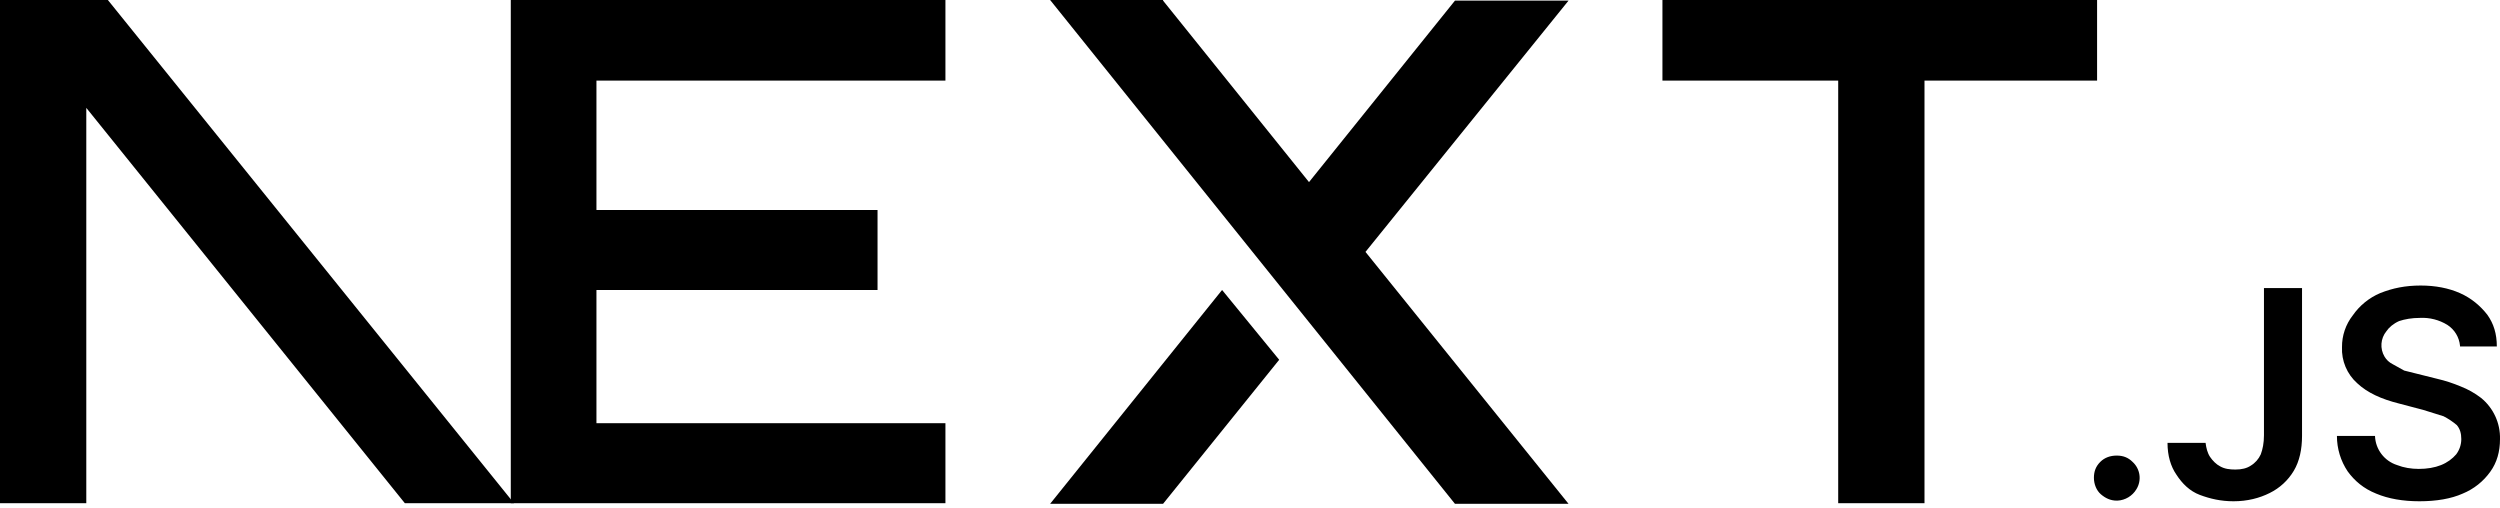
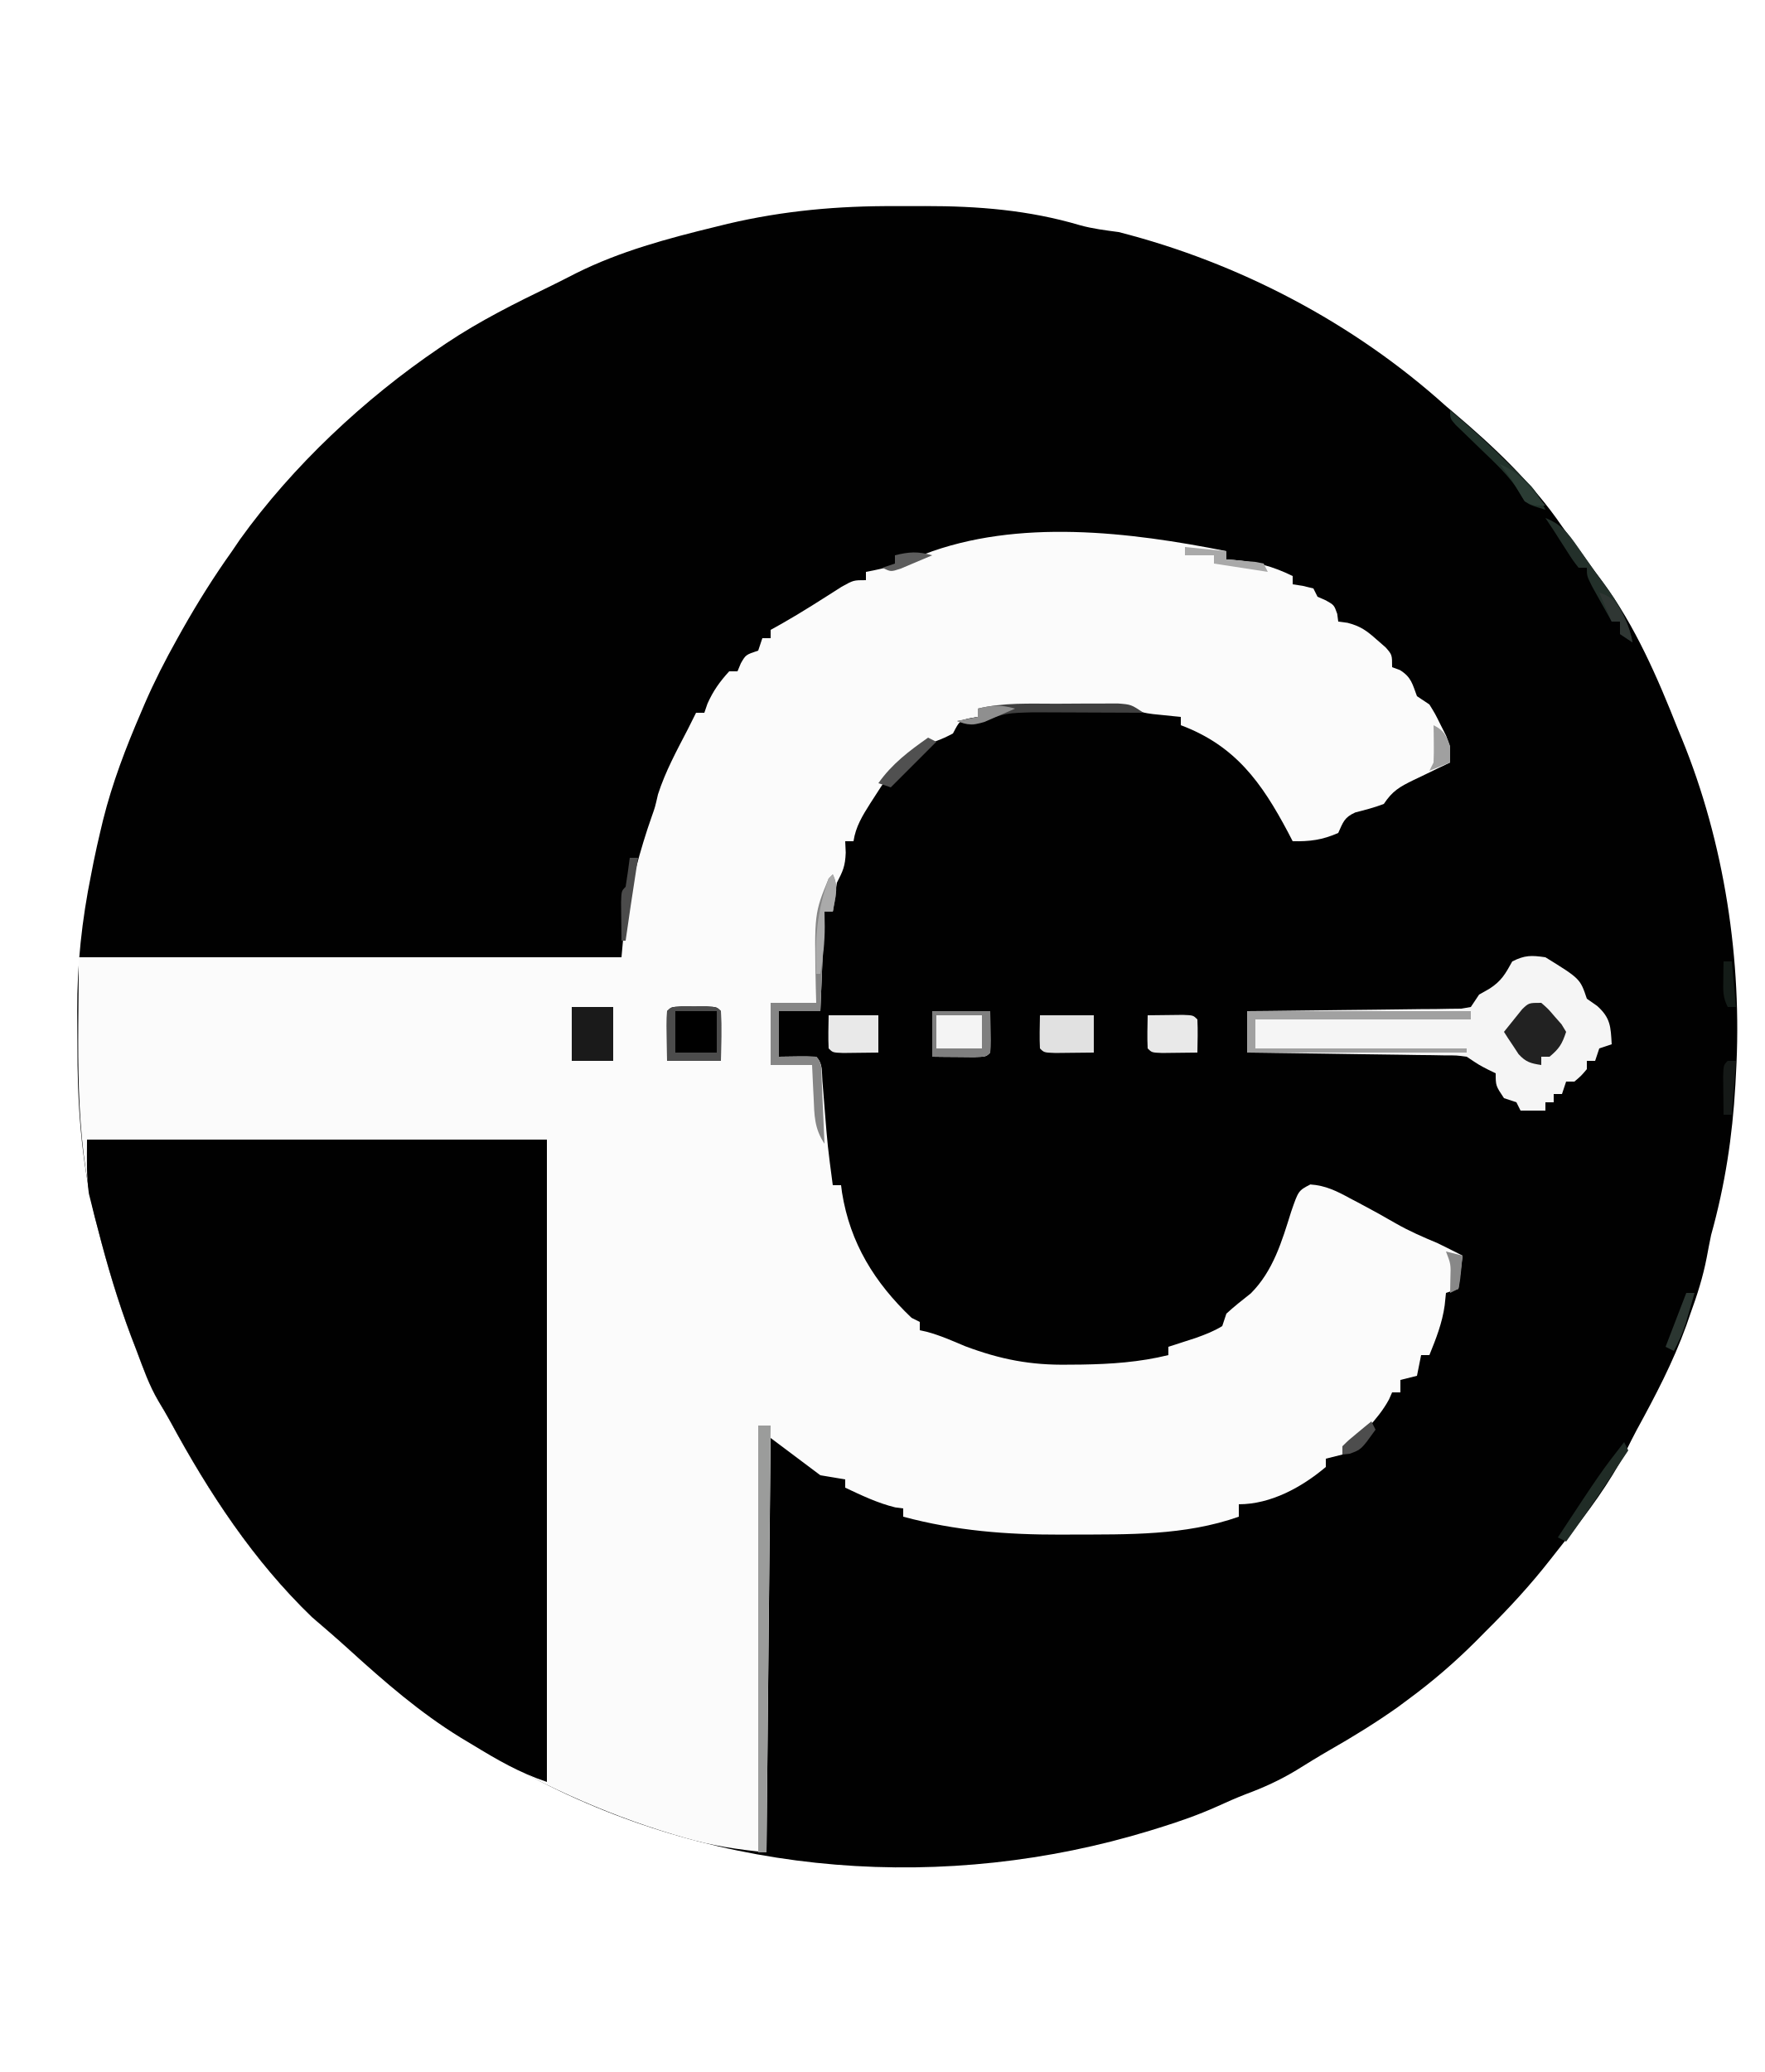
- <svg xmlns="http://www.w3.org/2000/svg" fill="none" viewBox="0 0 394 80">
-   <path fill="#000" d="M262 0h68.5v12.7h-27.2v66.6h-13.6V12.7H262V0ZM149 0v12.7H94v20.4h44.3v12.6H94v21h55v12.6H80.5V0h68.7zm34.3 0h-17.8l63.8 79.4h17.9l-32-39.7 32-39.6h-17.9l-23 28.6-23-28.6zm18.3 56.7-9-11-27.1 33.7h17.8l18.3-22.7z" />
-   <path fill="#000" d="M81 79.3 17 0H0v79.3h13.6V17l50.2 62.3H81Zm252.6-.4c-1 0-1.8-.4-2.5-1s-1.1-1.6-1.1-2.6.3-1.8 1-2.5 1.6-1 2.6-1 1.8.3 2.5 1a3.4 3.4 0 0 1 .6 4.3 3.7 3.7 0 0 1-3 1.8zm23.2-33.5h6v23.3c0 2.1-.4 4-1.3 5.5a9.1 9.1 0 0 1-3.8 3.5c-1.6.8-3.5 1.3-5.7 1.3-2 0-3.7-.4-5.3-1s-2.8-1.8-3.7-3.2c-.9-1.3-1.4-3-1.4-5h6c.1.8.3 1.6.7 2.2s1 1.2 1.6 1.5c.7.4 1.5.5 2.4.5 1 0 1.8-.2 2.4-.6a4 4 0 0 0 1.6-1.8c.3-.8.5-1.8.5-3V45.5zm30.9 9.1a4.4 4.4 0 0 0-2-3.3 7.5 7.5 0 0 0-4.3-1.1c-1.3 0-2.4.2-3.3.5-.9.4-1.6 1-2 1.6a3.5 3.5 0 0 0-.3 4c.3.5.7.9 1.3 1.2l1.8 1 2 .5 3.2.8c1.3.3 2.5.7 3.7 1.2a13 13 0 0 1 3.2 1.8 8.1 8.1 0 0 1 3 6.5c0 2-.5 3.7-1.5 5.1a10 10 0 0 1-4.4 3.5c-1.8.8-4.1 1.2-6.8 1.2-2.6 0-4.9-.4-6.8-1.2-2-.8-3.4-2-4.5-3.5a10 10 0 0 1-1.7-5.6h6a5 5 0 0 0 3.5 4.6c1 .4 2.2.6 3.4.6 1.3 0 2.5-.2 3.5-.6 1-.4 1.8-1 2.4-1.7a4 4 0 0 0 .8-2.4c0-.9-.2-1.6-.7-2.2a11 11 0 0 0-2.1-1.4l-3.2-1-3.8-1c-2.8-.7-5-1.7-6.6-3.2a7.2 7.2 0 0 1-2.4-5.7 8 8 0 0 1 1.7-5 10 10 0 0 1 4.3-3.5c2-.8 4-1.2 6.4-1.2 2.3 0 4.4.4 6.2 1.2 1.8.8 3.2 2 4.3 3.4 1 1.4 1.5 3 1.5 5h-5.8z" />
+ <svg xmlns="http://www.w3.org/2000/svg" version="1.1" width="426" height="500">
+   <path d="M0 0 C2.382 0.011 4.764 0 7.146 -0.013 C19.945 -0.025 32.183 0.953 44.525 4.604 C47.609 5.462 50.715 5.834 53.884 6.261 C82.917 13.661 110.646 28.204 132.884 48.261 C133.471 48.756 134.057 49.251 134.662 49.761 C144.263 57.88 153.791 66.837 160.884 77.261 C162.194 79.055 163.506 80.846 164.822 82.636 C165.501 83.578 166.18 84.52 166.88 85.491 C168.127 87.214 169.388 88.927 170.669 90.624 C178.624 101.405 183.975 113.86 188.884 126.261 C189.342 127.367 189.342 127.367 189.808 128.495 C200.098 153.604 204.429 182.187 202.884 209.261 C202.81 210.652 202.81 210.652 202.735 212.071 C202.01 224.609 200.248 236.175 196.884 248.261 C196.509 250.069 196.152 251.881 195.822 253.698 C194.917 258.393 193.523 262.774 191.884 267.261 C191.558 268.203 191.232 269.145 190.896 270.116 C187.684 279.001 183.408 287.133 178.88 295.404 C177.997 297.05 177.167 298.724 176.345 300.401 C172.413 308.097 167.151 315.187 161.755 321.919 C160.533 323.448 159.322 324.987 158.124 326.535 C153.27 332.752 148.048 338.401 142.447 343.948 C141.652 344.751 140.857 345.553 140.039 346.38 C134.949 351.453 129.668 355.998 123.884 360.261 C123.012 360.91 122.139 361.56 121.24 362.229 C115.929 365.98 110.477 369.345 104.83 372.565 C102.1 374.137 99.431 375.781 96.759 377.448 C92.835 379.816 88.896 381.62 84.599 383.206 C82.23 384.126 79.948 385.135 77.638 386.19 C73.138 388.204 68.59 389.803 63.884 391.261 C63.064 391.516 62.244 391.771 61.398 392.033 C12.348 407.002 -42.06 403.202 -87.639 379.132 C-88.786 378.514 -89.934 377.897 -91.116 377.261 C-92.119 376.736 -93.122 376.211 -94.155 375.671 C-108.142 368.244 -120.031 359.105 -131.706 348.448 C-134.695 345.735 -137.749 343.101 -140.815 340.476 C-154.918 326.899 -165.713 310.441 -174.976 293.335 C-175.888 291.674 -176.853 290.042 -177.834 288.421 C-180.113 284.58 -181.548 280.431 -183.116 276.261 C-183.571 275.077 -184.026 273.894 -184.495 272.675 C-187.63 264.313 -190.155 255.85 -192.366 247.198 C-192.612 246.254 -192.858 245.311 -193.111 244.338 C-196.586 230.281 -197.468 216.367 -197.431 201.953 C-197.428 199.395 -197.452 196.838 -197.477 194.28 C-197.521 182.988 -196.358 172.32 -194.116 161.261 C-193.917 160.243 -193.718 159.224 -193.513 158.175 C-193.006 155.692 -192.454 153.226 -191.866 150.761 C-191.66 149.895 -191.453 149.03 -191.241 148.139 C-189.006 139.194 -185.762 130.715 -182.116 122.261 C-181.806 121.533 -181.497 120.806 -181.178 120.057 C-178.851 114.688 -176.225 109.552 -173.366 104.448 C-172.927 103.665 -172.489 102.882 -172.038 102.074 C-168.366 95.581 -164.446 89.338 -160.116 83.261 C-159.485 82.333 -158.855 81.404 -158.206 80.448 C-145.485 62.718 -128.135 46.471 -110.116 34.261 C-109.263 33.681 -109.263 33.681 -108.394 33.09 C-100.342 27.706 -91.741 23.407 -83.037 19.201 C-81.045 18.226 -79.074 17.216 -77.1 16.206 C-66.473 10.896 -54.987 7.811 -43.491 5.011 C-42.491 4.765 -41.492 4.519 -40.462 4.265 C-26.961 1.092 -13.813 -0.074 0 0 Z " fill="#010101" transform="translate(216.1157,49.73926)" />
+   <path d="M0 0 C0 0.66 0 1.32 0 2 C0.568 2.037 1.137 2.075 1.723 2.113 C7.084 2.57 11.167 3.635 16 6 C16 6.66 16 7.32 16 8 C16.804 8.124 17.609 8.248 18.438 8.375 C19.283 8.581 20.129 8.787 21 9 C21.33 9.66 21.66 10.32 22 11 C22.66 11.289 23.32 11.578 24 11.875 C26 13 26 13 26.75 15.125 C26.832 15.744 26.915 16.363 27 17 C27.736 17.095 28.472 17.191 29.23 17.289 C32.389 18.1 33.896 19.218 36.312 21.375 C37.01 21.981 37.707 22.587 38.426 23.211 C40 25 40 25 40 28 C40.619 28.227 41.237 28.454 41.875 28.688 C44.631 30.39 44.885 32.027 46 35 C46.99 35.66 47.98 36.32 49 37 C50.387 39.242 50.387 39.242 51.688 41.875 C52.124 42.739 52.561 43.602 53.012 44.492 C54 47 54 47 54 51 C53.013 51.471 52.025 51.941 51.008 52.426 C49.713 53.054 48.419 53.683 47.125 54.312 C46.474 54.621 45.823 54.93 45.152 55.248 C41.803 56.888 40.11 57.835 38 61 C35.728 61.877 33.45 62.45 31.094 63.059 C28.445 64.249 28.165 65.421 27 68 C23.191 69.693 20.117 70.084 16 70 C15.455 68.948 15.455 68.948 14.898 67.875 C8.5 55.8 2.139 46.927 -11 42 C-11 41.34 -11 40.68 -11 40 C-11.615 39.939 -12.23 39.879 -12.863 39.816 C-13.672 39.733 -14.48 39.649 -15.312 39.562 C-16.113 39.481 -16.914 39.4 -17.738 39.316 C-20 39 -20 39 -23 38 C-25.804 37.915 -28.583 37.884 -31.387 37.902 C-32.204 37.904 -33.021 37.905 -33.863 37.907 C-36.471 37.912 -39.079 37.925 -41.688 37.938 C-43.456 37.943 -45.225 37.947 -46.994 37.951 C-51.329 37.962 -55.665 37.979 -60 38 C-60 38.66 -60 39.32 -60 40 C-60.928 40.155 -60.928 40.155 -61.875 40.312 C-64.365 40.875 -64.365 40.875 -66 44 C-67.988 45.027 -67.988 45.027 -70.312 45.938 C-77.238 48.654 -80.931 52.853 -84.75 59 C-85.347 59.924 -85.347 59.924 -85.957 60.867 C-87.835 63.834 -89.474 66.491 -90 70 C-90.66 70 -91.32 70 -92 70 C-91.959 70.907 -91.918 71.815 -91.875 72.75 C-92.002 76.043 -92.543 77.173 -94 80 C-94.387 82.325 -94.73 84.659 -95 87 C-95.66 87 -96.32 87 -97 87 C-97.33 94.92 -97.66 102.84 -98 111 C-101.3 111 -104.6 111 -108 111 C-108 114.63 -108 118.26 -108 122 C-105.803 121.969 -105.803 121.969 -103.562 121.938 C-102.042 121.916 -100.519 121.928 -99 122 C-97.36 123.64 -97.679 125.621 -97.5 127.883 C-97.418 128.886 -97.335 129.889 -97.25 130.922 C-97.168 131.979 -97.085 133.036 -97 134.125 C-96.245 143.59 -96.245 143.59 -95 153 C-94.34 153 -93.68 153 -93 153 C-92.925 153.583 -92.85 154.165 -92.773 154.766 C-90.81 167.01 -84.913 176.497 -76 185 C-75.34 185.33 -74.68 185.66 -74 186 C-74 186.66 -74 187.32 -74 188 C-73.435 188.126 -72.871 188.253 -72.289 188.383 C-69.072 189.25 -66.089 190.574 -63.023 191.867 C-54.514 195.055 -47.248 196.469 -38.125 196.312 C-36.548 196.3 -36.548 196.3 -34.939 196.287 C-27.801 196.176 -20.956 195.709 -14 194 C-14 193.34 -14 192.68 -14 192 C-13.095 191.71 -13.095 191.71 -12.172 191.414 C-11.373 191.154 -10.573 190.893 -9.75 190.625 C-8.961 190.37 -8.172 190.115 -7.359 189.852 C-5.097 189.035 -3.05 188.261 -1 187 C-0.67 186.01 -0.34 185.02 0 184 C1.886 182.257 3.878 180.698 5.895 179.109 C11.304 173.69 13.392 166.565 15.623 159.434 C17.383 154.321 17.383 154.321 20.262 152.824 C23.94 153.06 26.7 154.455 29.875 156.188 C30.497 156.513 31.119 156.838 31.76 157.173 C34.855 158.802 37.913 160.493 40.938 162.25 C44.206 164.117 47.53 165.549 51 167 C53.007 167.985 55.01 168.981 57 170 C56.67 172.64 56.34 175.28 56 178 C55.01 178.33 54.02 178.66 53 179 C52.897 179.99 52.794 180.98 52.688 182 C52.092 186.283 50.614 190 49 194 C48.34 194 47.68 194 47 194 C46.67 195.65 46.34 197.3 46 199 C44.68 199.33 43.36 199.66 42 200 C42 200.99 42 201.98 42 203 C41.34 203 40.68 203 40 203 C39.752 203.562 39.505 204.124 39.25 204.703 C37.787 207.391 36.032 209.464 34 211.75 C33.299 212.549 32.597 213.348 31.875 214.172 C30 216 30 216 28 216 C28 216.66 28 217.32 28 218 C26.68 218.33 25.36 218.66 24 219 C24 219.66 24 220.32 24 221 C18.218 225.882 10.731 230 3 230 C3 230.99 3 231.98 3 233 C-10.095 237.606 -23.715 237.265 -37.438 237.312 C-38.273 237.316 -39.109 237.32 -39.971 237.324 C-53.025 237.353 -65.335 236.402 -78 233 C-78 232.34 -78 231.68 -78 231 C-78.639 230.917 -79.279 230.835 -79.938 230.75 C-84.205 229.705 -88.031 227.859 -92 226 C-92 225.34 -92 224.68 -92 224 C-93.98 223.67 -95.96 223.34 -98 223 C-101.96 220.03 -105.92 217.06 -110 214 C-110.33 247 -110.66 280 -111 314 C-118.077 313.292 -124.168 312.411 -130.875 310.438 C-131.779 310.173 -132.683 309.908 -133.615 309.635 C-150.848 304.446 -166.506 297.111 -182 288 C-183.093 287.359 -184.186 286.719 -185.312 286.059 C-194.921 280.176 -203.292 272.762 -211.59 265.188 C-214.579 262.475 -217.633 259.84 -220.699 257.215 C-234.802 243.639 -245.597 227.18 -254.86 210.075 C-255.773 208.414 -256.737 206.781 -257.719 205.16 C-259.997 201.319 -261.432 197.17 -263 193 C-263.455 191.817 -263.91 190.633 -264.379 189.414 C-267.515 181.052 -270.039 172.59 -272.25 163.938 C-272.496 162.994 -272.742 162.05 -272.996 161.078 C-278.217 139.952 -277 119.994 -277 98 C-233.77 98 -190.54 98 -146 98 C-145.67 94.37 -145.34 90.74 -145 87 C-144.445 84.276 -143.826 81.565 -143.125 78.875 C-142.948 78.191 -142.771 77.507 -142.588 76.803 C-141.436 72.427 -140.151 68.122 -138.637 63.859 C-137.894 61.78 -137.894 61.78 -137.188 58.688 C-135.407 53.157 -132.671 48.146 -130 43 C-129.331 41.668 -128.663 40.335 -128 39 C-127.34 39 -126.68 39 -126 39 C-125.752 38.278 -125.505 37.556 -125.25 36.812 C-123.877 33.724 -122.276 31.49 -120 29 C-119.34 29 -118.68 29 -118 29 C-117.732 28.361 -117.464 27.721 -117.188 27.062 C-116 25 -116 25 -113 24 C-112.67 23.01 -112.34 22.02 -112 21 C-111.34 21 -110.68 21 -110 21 C-110 20.34 -110 19.68 -110 19 C-108.67 18.258 -108.67 18.258 -107.312 17.5 C-102.397 14.714 -97.654 11.645 -92.891 8.609 C-90 7 -90 7 -87 7 C-87 6.34 -87 5.68 -87 5 C-86.432 4.89 -85.863 4.781 -85.277 4.668 C-80.914 3.772 -77.13 2.648 -73.062 0.793 C-50.339 -7.944 -23.233 -4.635 0 0 Z " fill="#FBFBFB" transform="translate(296,133)" />
+   <path d="M0 0 C36.63 0 73.26 0 111 0 C111 51.15 111 102.3 111 155 C104.316 152.772 98.983 149.645 93 146 C92.064 145.439 91.128 144.879 90.164 144.301 C80.385 138.291 71.868 130.908 63.41 123.188 C60.421 120.475 57.367 117.84 54.301 115.215 C40.198 101.639 29.403 85.18 20.14 68.075 C19.227 66.414 18.263 64.781 17.281 63.16 C15.003 59.319 13.568 55.17 12 51 C11.545 49.817 11.09 48.633 10.621 47.414 C7.44 38.931 4.884 30.336 2.625 21.562 C2.362 20.568 2.099 19.574 1.829 18.55 C1.589 17.586 1.349 16.622 1.102 15.629 C0.888 14.784 0.675 13.939 0.456 13.069 C-0.185 8.757 0 4.359 0 0 Z " fill="#010101" transform="translate(21,275)" />
+   <path d="M0 0 C8.395 5.184 8.395 5.184 10 10 C11.238 10.866 11.238 10.866 12.5 11.75 C15.746 14.671 15.754 16.744 16 21 C14.515 21.495 14.515 21.495 13 22 C12.505 23.485 12.505 23.485 12 25 C11.34 25 10.68 25 10 25 C10 25.66 10 26.32 10 27 C8.625 28.625 8.625 28.625 7 30 C6.34 30 5.68 30 5 30 C4.505 31.485 4.505 31.485 4 33 C3.34 33 2.68 33 2 33 C2 33.66 2 34.32 2 35 C1.34 35 0.68 35 0 35 C0 35.66 0 36.32 0 37 C-1.98 37 -3.96 37 -6 37 C-6.33 36.34 -6.66 35.68 -7 35 C-8.485 34.505 -8.485 34.505 -10 34 C-12 31 -12 31 -12 28 C-12.598 27.711 -13.196 27.422 -13.812 27.125 C-16 26 -16 26 -19 24 C-21.444 23.672 -21.444 23.672 -24.206 23.681 C-25.267 23.661 -26.328 23.641 -27.421 23.621 C-29.136 23.604 -29.136 23.604 -30.887 23.586 C-32.059 23.567 -33.231 23.547 -34.439 23.527 C-38.188 23.467 -41.938 23.421 -45.688 23.375 C-48.227 23.337 -50.767 23.298 -53.307 23.258 C-59.538 23.162 -65.769 23.078 -72 23 C-72 19.7 -72 16.4 -72 13 C-69.562 12.978 -69.562 12.978 -67.075 12.956 C-61.062 12.898 -55.051 12.821 -49.039 12.738 C-46.433 12.704 -43.828 12.676 -41.222 12.654 C-37.484 12.62 -33.746 12.568 -30.008 12.512 C-28.252 12.502 -28.252 12.502 -26.46 12.492 C-24.838 12.463 -24.838 12.463 -23.184 12.432 C-22.229 12.421 -21.274 12.41 -20.291 12.399 C-19.157 12.201 -19.157 12.201 -18 12 C-17.34 11.01 -16.68 10.02 -16 9 C-14.793 8.319 -14.793 8.319 -13.562 7.625 C-10.626 5.763 -9.658 4.001 -8 1 C-4.964 -0.518 -3.411 -0.496 0 0 Z " fill="#F5F5F5" transform="translate(373,231)" />
+   <path d="M0 0 C0.99 0 1.98 0 3 0 C2.67 33.99 2.34 67.98 2 103 C1.34 103 0.68 103 0 103 C0 69.01 0 35.02 0 0 Z " fill="#9B9C9B" transform="translate(183,344)" />
+   <path d="M0 0 C17.82 0 35.64 0 54 0 C54 0.66 54 1.32 54 2 C36.84 2 19.68 2 2 2 C2 4.31 2 6.62 2 9 C18.83 9 35.66 9 53 9 C53 9.33 53 9.66 53 10 C35.51 10 18.02 10 0 10 C0 6.7 0 3.4 0 0 Z " fill="#A1A1A1" transform="translate(301,244)" />
+   <path d="M0 0 C1.5 0.004 1.5 0.004 3.031 0.008 C4.032 0.005 5.032 0.003 6.062 0 C8.531 0.133 8.531 0.133 9.531 1.133 C9.675 5.135 9.573 9.127 9.531 13.133 C5.241 13.133 0.951 13.133 -3.469 13.133 C-3.566 3.855 -3.566 3.855 -3.469 1.133 C-2.469 0.133 -2.469 0.133 0 0 Z " fill="#000000" transform="translate(164.4688,242.8672)" />
+   <path d="M0 0 C4.62 0 9.24 0 14 0 C14.098 7.715 14.098 7.715 14 10 C13 11 13 11 10.059 11.098 C8.266 11.08 8.266 11.08 6.438 11.062 C4.641 11.049 4.641 11.049 2.809 11.035 C1.882 11.024 0.955 11.012 0 11 C0 7.37 0 3.74 0 0 Z " fill="#F4F4F4" transform="translate(225,244)" />
+   <path d="M0 0 C1.534 3.069 0.55 5.701 0 9 C-0.66 9 -1.32 9 -2 9 C-2.33 16.92 -2.66 24.84 -3 33 C-6.3 33 -9.6 33 -13 33 C-13 36.63 -13 40.26 -13 44 C-10.803 43.969 -10.803 43.969 -8.562 43.938 C-7.042 43.916 -5.519 43.928 -4 44 C-2.416 45.584 -2.78 47.277 -2.684 49.473 C-2.621 50.821 -2.621 50.821 -2.557 52.197 C-2.517 53.143 -2.478 54.088 -2.438 55.062 C-2.394 56.012 -2.351 56.961 -2.307 57.939 C-2.2 60.293 -2.098 62.646 -2 65 C-4.48 61.279 -4.444 58.135 -4.625 53.812 C-4.664 53.063 -4.702 52.313 -4.742 51.541 C-4.836 49.694 -4.919 47.847 -5 46 C-8.3 46 -11.6 46 -15 46 C-15 41.05 -15 36.1 -15 31 C-11.37 31 -7.74 31 -4 31 C-4.052 29.134 -4.052 29.134 -4.105 27.23 C-4.451 9.404 -4.451 9.404 -1 1 C-0.67 0.67 -0.34 0.34 0 0 Z " fill="#868686" transform="translate(201,211)" />
+   <path d="M0 0 C3.3 0 6.6 0 10 0 C10 4.29 10 8.58 10 13 C6.7 13 3.4 13 0 13 C0 8.71 0 4.42 0 0 Z " fill="#1A1A1A" transform="translate(138,243)" />
+   <path d="M0 0 C1.641 1.426 1.641 1.426 3.25 3.312 C4.062 4.235 4.062 4.235 4.891 5.176 C5.257 5.778 5.623 6.38 6 7 C5.001 9.997 4.349 11.027 2 13 C1.34 13 0.68 13 0 13 C0 13.66 0 14.32 0 15 C-2.539 14.615 -3.728 14.299 -5.484 12.371 C-5.902 11.733 -6.32 11.095 -6.75 10.438 C-7.178 9.797 -7.606 9.156 -8.047 8.496 C-8.361 8.002 -8.676 7.509 -9 7 C-8.073 5.825 -7.133 4.66 -6.188 3.5 C-5.665 2.85 -5.143 2.201 -4.605 1.531 C-3 0 -3 0 0 0 Z " fill="#222222" transform="translate(372,242)" />
+   <path d="M0 0 C4.29 0 8.58 0 13 0 C13 2.97 13 5.94 13 9 C11.021 9.027 9.042 9.046 7.062 9.062 C5.96 9.074 4.858 9.086 3.723 9.098 C1 9 1 9 0 8 C-0.141 5.329 -0.042 2.676 0 0 Z " fill="#E1E1E1" transform="translate(251,245)" />
+   <path d="M0 0 C3.96 0 7.92 0 12 0 C12 2.97 12 5.94 12 9 C10.188 9.027 8.375 9.046 6.562 9.062 C5.553 9.074 4.544 9.086 3.504 9.098 C1 9 1 9 0 8 C-0.141 5.329 -0.042 2.676 0 0 Z " fill="#E9E9E9" transform="translate(200,245)" />
+   <path d="M0 0 C1.812 -0.027 3.625 -0.046 5.438 -0.062 C6.447 -0.074 7.456 -0.086 8.496 -0.098 C11 0 11 0 12 1 C12.141 3.671 12.042 6.324 12 9 C10.188 9.027 8.375 9.046 6.562 9.062 C5.553 9.074 4.544 9.086 3.504 9.098 C1 9 1 9 0 8 C-0.141 5.329 -0.042 2.676 0 0 Z " fill="#E9E9E9" transform="translate(277,245)" />
+   <path d="M0 0 C1.5 0.004 1.5 0.004 3.031 0.008 C4.032 0.005 5.032 0.003 6.062 0 C8.531 0.133 8.531 0.133 9.531 1.133 C9.675 5.135 9.573 9.127 9.531 13.133 C5.241 13.133 0.951 13.133 -3.469 13.133 C-3.566 3.855 -3.566 3.855 -3.469 1.133 C-2.469 0.133 -2.469 0.133 0 0 Z M-1.469 1.133 C-1.469 4.433 -1.469 7.733 -1.469 11.133 C1.831 11.133 5.131 11.133 8.531 11.133 C8.531 7.833 8.531 4.533 8.531 1.133 C5.231 1.133 1.931 1.133 -1.469 1.133 Z " fill="#4C4C4C" transform="translate(164.4688,242.8672)" />
+   <path d="M0 0 C4.62 0 9.24 0 14 0 C14.098 7.715 14.098 7.715 14 10 C13 11 13 11 10.059 11.098 C8.266 11.08 8.266 11.08 6.438 11.062 C4.641 11.049 4.641 11.049 2.809 11.035 C1.882 11.024 0.955 11.012 0 11 C0 7.37 0 3.74 0 0 Z M1 1 C1 3.64 1 6.28 1 9 C4.63 9 8.26 9 12 9 C12 6.36 12 3.72 12 1 C8.37 1 4.74 1 1 1 Z " fill="#7F7F7F" transform="translate(225,244)" />
+   <path d="M0 0 C2.241 -0.002 4.481 -0.02 6.721 -0.039 C8.147 -0.042 9.573 -0.044 10.999 -0.045 C12.938 -0.051 12.938 -0.051 14.917 -0.058 C18.116 0.185 18.116 0.185 21.116 2.185 C20.244 2.18 19.371 2.175 18.473 2.169 C15.21 2.152 11.946 2.14 8.683 2.13 C7.276 2.125 5.868 2.119 4.461 2.11 C2.428 2.098 0.395 2.092 -1.638 2.088 C-2.858 2.082 -4.079 2.077 -5.336 2.072 C-11.922 2.243 -11.922 2.243 -18.072 4.31 C-19.884 5.185 -19.884 5.185 -22.134 4.81 C-22.712 4.604 -23.289 4.398 -23.884 4.185 C-22.234 3.855 -20.584 3.525 -18.884 3.185 C-18.884 2.525 -18.884 1.865 -18.884 1.185 C-12.672 -0.306 -6.347 -0.001 0 0 Z " fill="#404040" transform="translate(254.8843,169.8147)" />
+   <path d="M0 0 C3.846 1.501 5.478 3.653 7.812 7 C8.502 7.985 9.192 8.97 9.902 9.984 C10.941 11.477 10.941 11.477 12 13 C12.992 14.338 12.992 14.338 14.004 15.703 C17.456 20.402 19.875 24.251 21 30 C20.01 29.34 19.02 28.68 18 28 C18 27.01 18 26.02 18 25 C17.34 25 16.68 25 16 25 C14.995 23.211 13.996 21.419 13 19.625 C12.165 18.128 12.165 18.128 11.312 16.602 C10 14 10 14 10 12 C9.34 12 8.68 12 8 12 C6.562 10.137 6.562 10.137 5 7.688 C4.484 6.887 3.969 6.086 3.438 5.262 C2.963 4.515 2.489 3.769 2 3 C1.34 2.01 0.68 1.02 0 0 Z " fill="#23302A" transform="translate(373,125)" />
+   <path d="M0 0 C4.984 4.184 9.709 8.527 14.312 13.125 C14.932 13.732 15.551 14.339 16.189 14.965 C16.783 15.557 17.377 16.148 17.988 16.758 C18.52 17.285 19.051 17.813 19.599 18.356 C21.11 20.129 22.044 21.884 23 24 C18.349 22.617 18.349 22.617 16.812 19.898 C14.23 15.768 10.808 12.677 7.312 9.312 C5.929 7.98 4.55 6.643 3.176 5.301 C2.566 4.715 1.957 4.129 1.329 3.525 C0 2 0 2 0 0 Z " fill="#21322A" transform="translate(350,99)" />
+   <path d="M0 0 C0.33 0.66 0.66 1.32 1 2 C-0.561 4.355 -2.124 6.709 -3.688 9.062 C-4.123 9.719 -4.558 10.376 -5.006 11.053 C-7.919 15.433 -10.921 19.734 -14 24 C-14.66 23.67 -15.32 23.34 -16 23 C-5.626 7.255 -5.626 7.255 0 0 Z " fill="#202C26" transform="translate(392,348)" />
+   <path d="M0 0 C1.534 3.069 0.55 5.701 0 9 C-0.66 9 -1.32 9 -2 9 C-1.979 10.176 -1.959 11.351 -1.938 12.562 C-1.931 16.474 -2.357 20.145 -3 24 C-3.33 24 -3.66 24 -4 24 C-4.384 15.856 -3.791 8.708 -1 1 C-0.67 0.67 -0.34 0.34 0 0 Z " fill="#AAAAAA" transform="translate(201,211)" />
+   <path d="M0 0 C0.66 0.33 1.32 0.66 2 1 C-1.667 4.667 -5.333 8.333 -9 12 C-9.99 11.67 -10.98 11.34 -12 11 C-8.685 6.304 -4.637 3.275 0 0 Z " fill="#505050" transform="translate(224,178)" />
+   <path d="M0 0 C3.3 0.33 6.6 0.66 10 1 C10 1.66 10 2.32 10 3 C10.638 3.049 11.276 3.098 11.934 3.148 C12.76 3.223 13.586 3.298 14.438 3.375 C15.261 3.445 16.085 3.514 16.934 3.586 C17.616 3.723 18.297 3.859 19 4 C19.33 4.66 19.66 5.32 20 6 C15.71 5.34 11.42 4.68 7 4 C7 3.34 7 2.68 7 2 C4.69 2 2.38 2 0 2 C0 1.34 0 0.68 0 0 Z " fill="#A9A9A9" transform="translate(286,132)" />
+   <path d="M0 0 C0.66 0 1.32 0 2 0 C1.867 0.857 1.734 1.714 1.598 2.598 C0.702 8.395 -0.189 14.191 -1 20 C-1.33 20 -1.66 20 -2 20 C-2.027 18.021 -2.046 16.042 -2.062 14.062 C-2.074 12.96 -2.086 11.858 -2.098 10.723 C-2 8 -2 8 -1 7 C-0.632 4.672 -0.298 2.338 0 0 Z " fill="#4B4B4B" transform="translate(152,207)" />
+   <path d="M0 0 C0.66 0 1.32 0 2 0 C1.546 1.585 1.087 3.168 0.625 4.75 C0.37 5.632 0.115 6.513 -0.148 7.422 C-0.921 9.761 -1.836 11.834 -3 14 C-3.66 13.67 -4.32 13.34 -5 13 C-3.35 8.71 -1.7 4.42 0 0 Z " fill="#2B3631" transform="translate(407,312)" />
+   <path d="M0 0 C0.66 0 1.32 0 2 0 C1.67 4.29 1.34 8.58 1 13 C0.34 13 -0.32 13 -1 13 C-1.027 11.021 -1.046 9.042 -1.062 7.062 C-1.074 5.96 -1.086 4.858 -1.098 3.723 C-1 1 -1 1 0 0 Z " fill="#151917" transform="translate(417,256)" />
+   <path d="M0 0 C0.66 0 1.32 0 2 0 C2.33 3.63 2.66 7.26 3 11 C2.34 11 1.68 11 1 11 C-0.203 8.595 -0.101 7.05 -0.062 4.375 C-0.053 3.558 -0.044 2.74 -0.035 1.898 C-0.024 1.272 -0.012 0.645 0 0 Z " fill="#141C18" transform="translate(416,232)" />
+   <path d="M0 0 C3.695 1.232 4.354 2.882 6.148 6.211 C7.054 8.114 7.667 9.916 8 12 C7.01 11.34 6.02 10.68 5 10 C5 9.01 5 8.02 5 7 C4.34 7 3.68 7 3 7 C2.01 4.69 1.02 2.38 0 0 Z " fill="#2F3633" transform="translate(386,143)" />
+   <path d="M0 0 C3.444 1.448 5.361 3.277 7.75 6.125 C8.364 6.849 8.977 7.574 9.609 8.32 C10.298 9.152 10.298 9.152 11 10 C8 10 8 10 6 9 C4.974 7.349 3.977 5.68 3 4 C2.018 2.654 1.023 1.316 0 0 Z " fill="#2B3C34" transform="translate(362,112)" />
+   <path d="M0 0 C2.569 1.284 2.947 2.366 4 5 C4 6.32 4 7.64 4 9 C2.35 9.66 0.7 10.32 -1 11 C-0.67 10.34 -0.34 9.68 0 9 C0.07 7.46 0.085 5.917 0.062 4.375 C0.053 3.558 0.044 2.74 0.035 1.898 C0.024 1.272 0.012 0.645 0 0 Z " fill="#A0A0A0" transform="translate(346,175)" />
+   <path d="M0 0 C-1.577 0.701 -3.162 1.386 -4.75 2.062 C-5.632 2.445 -6.513 2.828 -7.422 3.223 C-10.153 4.046 -11.369 3.977 -14 3 C-12.35 2.67 -10.7 2.34 -9 2 C-9 1.34 -9 0.68 -9 0 C-5.566 -0.859 -3.383 -0.976 0 0 Z " fill="#8F8F8F" transform="translate(245,171)" />
+   <path d="M0 0 C-1.621 0.697 -3.247 1.382 -4.875 2.062 C-5.78 2.445 -6.685 2.828 -7.617 3.223 C-10 4 -10 4 -12 3 C-11.01 2.67 -10.02 2.34 -9 2 C-9 1.34 -9 0.68 -9 0 C-5.566 -0.859 -3.383 -0.976 0 0 Z " fill="#5C5C5C" transform="translate(225,134)" />
+   <path d="M0 0 C0.33 0.66 0.66 1.32 1 2 C-2.446 6.8 -2.446 6.8 -5.25 7.812 C-6.116 7.905 -6.116 7.905 -7 8 C-7 7.34 -7 6.68 -7 6 C-5.469 4.492 -5.469 4.492 -3.5 2.875 C-2.85 2.336 -2.201 1.797 -1.531 1.242 C-1.026 0.832 -0.521 0.422 0 0 Z " fill="#4D4D4D" transform="translate(331,343)" />
+   <path d="M0 0 C1.32 0.33 2.64 0.66 4 1 C3.414 7.152 3.414 7.152 3 9 C2.01 9.495 2.01 9.495 1 10 C1.021 8.907 1.041 7.814 1.062 6.688 C1.185 3.056 1.185 3.056 0 0 Z " fill="#888888" transform="translate(349,302)" />
</svg>
